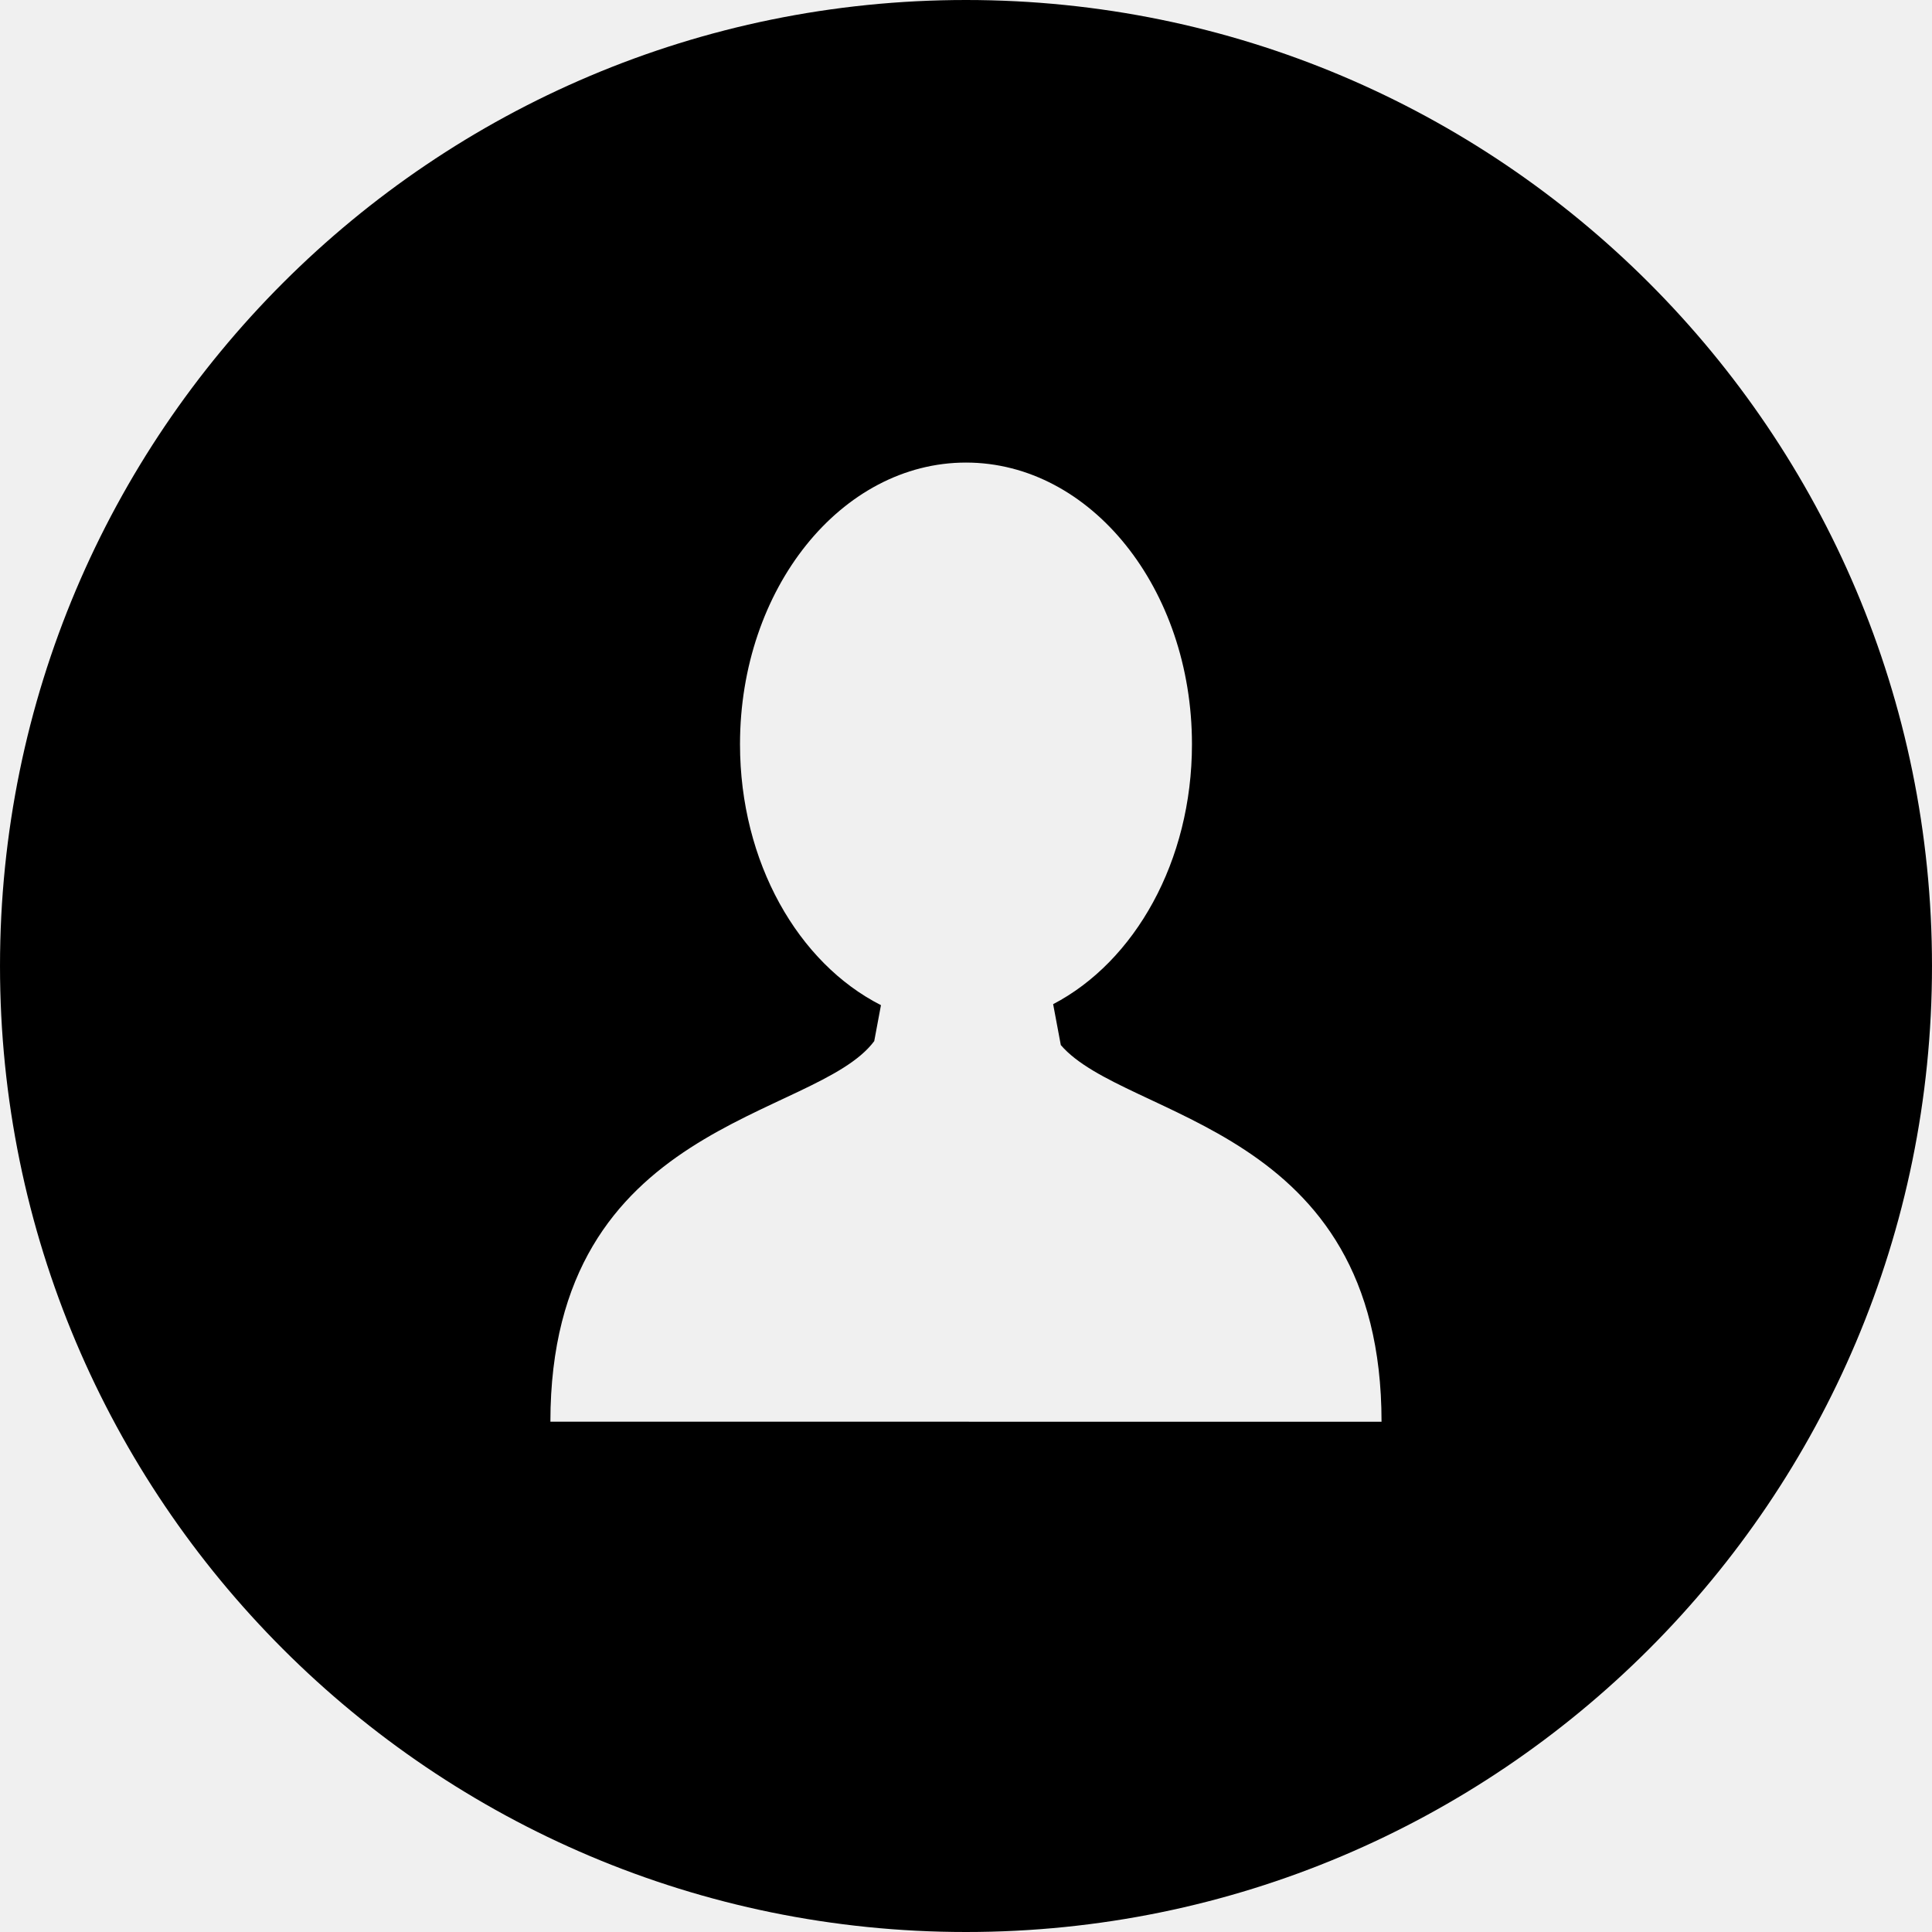
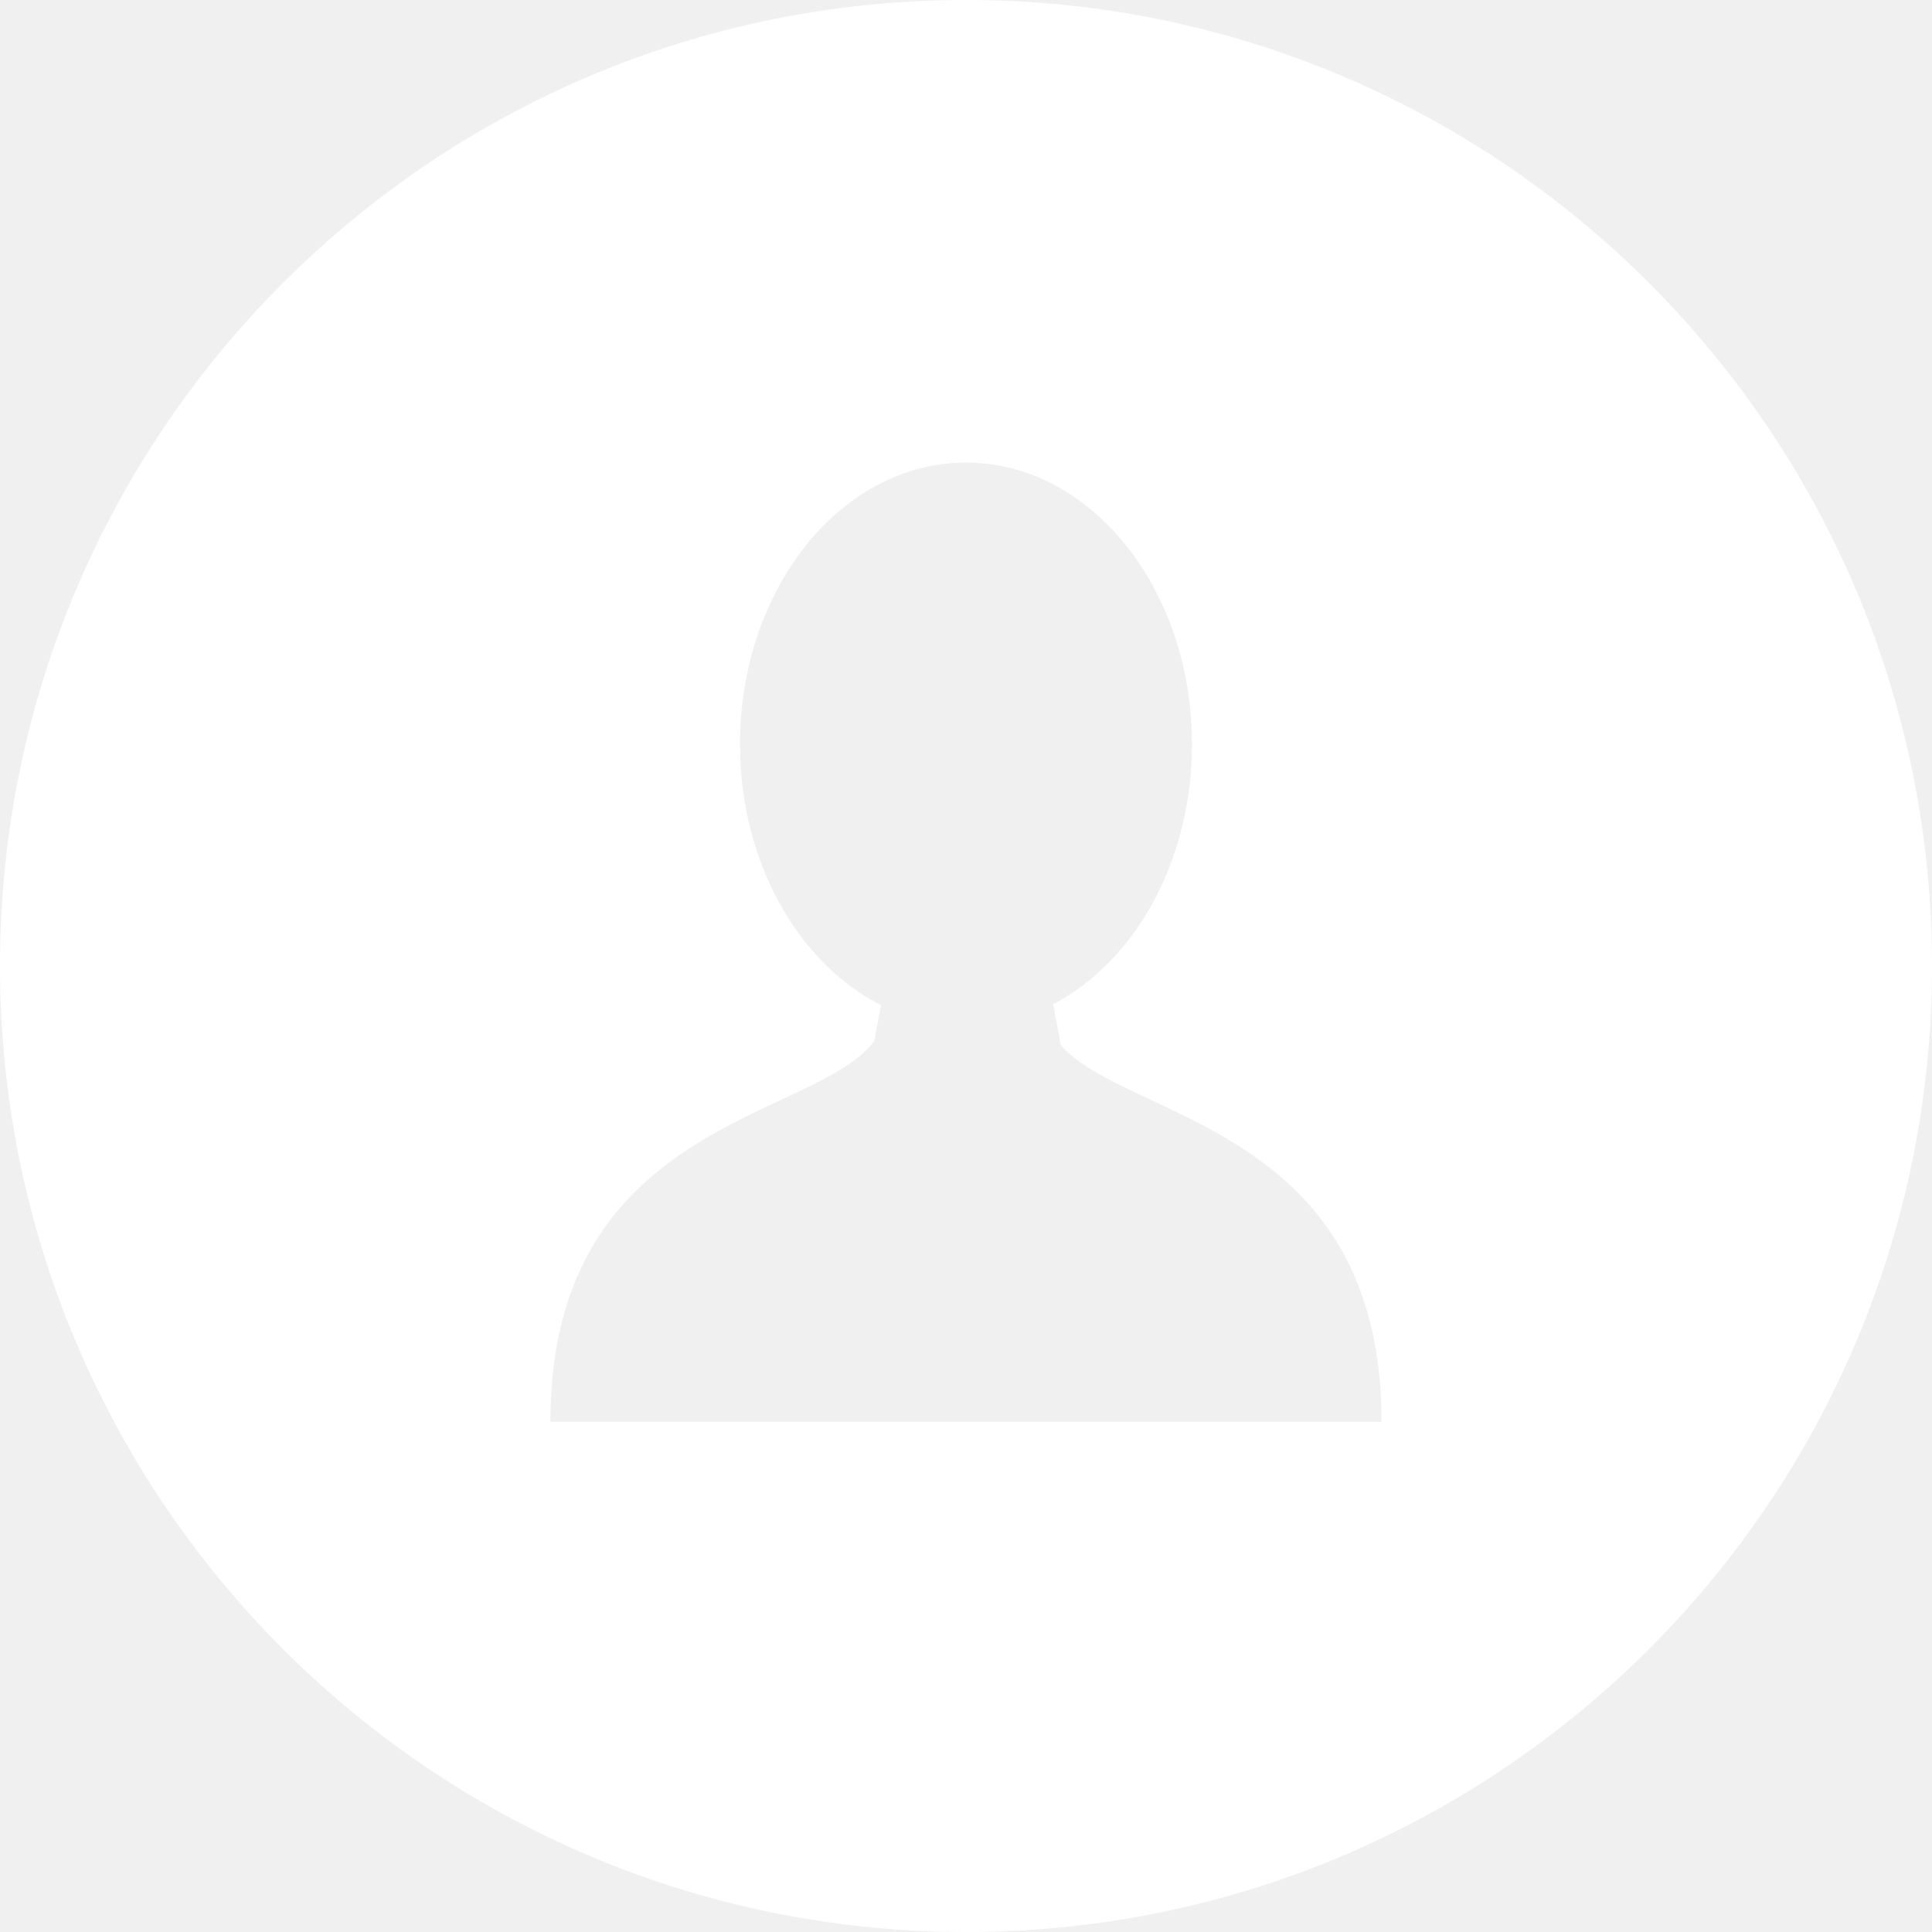
<svg xmlns="http://www.w3.org/2000/svg" version="1.1" id="Layer_1" x="0px" y="0px" viewBox="0 0 299.997 299.997" style="enable-background:new 0 0 299.997 299.997;" xml:space="preserve">
  <g>
    <g>
-       <path d="M149.996,0C67.157,0,0.001,67.158,0.001,149.997c0,82.837,67.156,150,149.995,150s150-67.163,150-150    C299.996,67.156,232.835,0,149.996,0z M150.453,220.763v-0.002h-0.916H85.465c0-46.856,41.152-46.845,50.284-59.097l1.045-5.587    c-12.83-6.502-21.887-22.178-21.887-40.512c0-24.154,15.712-43.738,35.089-43.738c19.377,0,35.089,19.584,35.089,43.738    c0,18.178-8.896,33.756-21.555,40.361l1.19,6.349c10.019,11.658,49.802,12.418,49.802,58.488H150.453z" />
+       <path fill="#fff" d="M149.996,0C67.157,0,0.001,67.158,0.001,149.997c0,82.837,67.156,150,149.995,150s150-67.163,150-150    C299.996,67.156,232.835,0,149.996,0z M150.453,220.763v-0.002h-0.916H85.465c0-46.856,41.152-46.845,50.284-59.097l1.045-5.587    c-12.83-6.502-21.887-22.178-21.887-40.512c0-24.154,15.712-43.738,35.089-43.738c19.377,0,35.089,19.584,35.089,43.738    c0,18.178-8.896,33.756-21.555,40.361l1.19,6.349c10.019,11.658,49.802,12.418,49.802,58.488H150.453z" />
    </g>
  </g>
  <g>
</g>
  <g>
</g>
  <g>
</g>
  <g>
</g>
  <g>
</g>
  <g>
</g>
  <g>
</g>
  <g>
</g>
  <g>
</g>
  <g>
</g>
  <g>
</g>
  <g>
</g>
  <g>
</g>
  <g>
</g>
  <g>
</g>
</svg>
